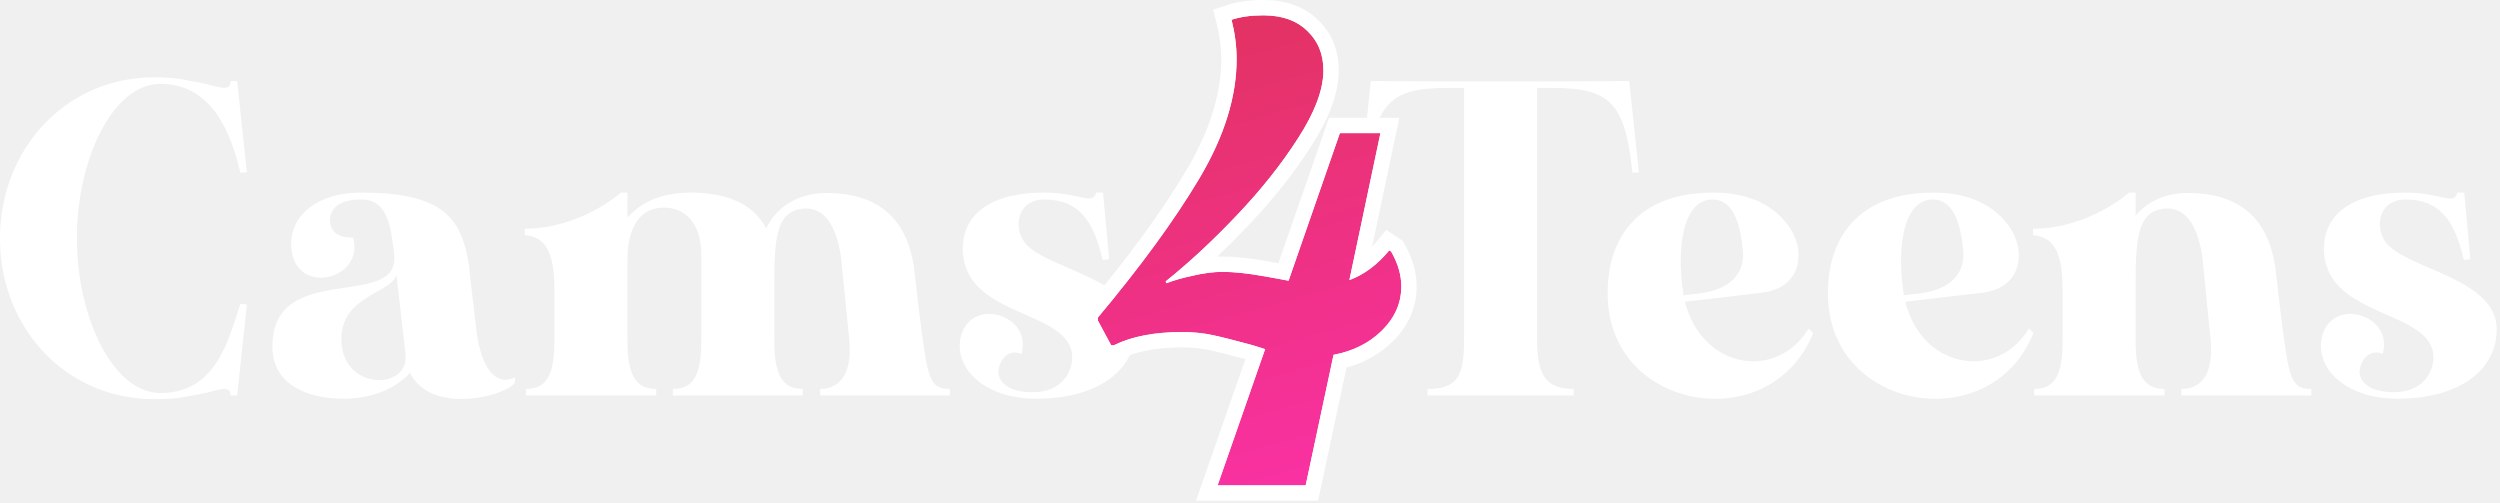
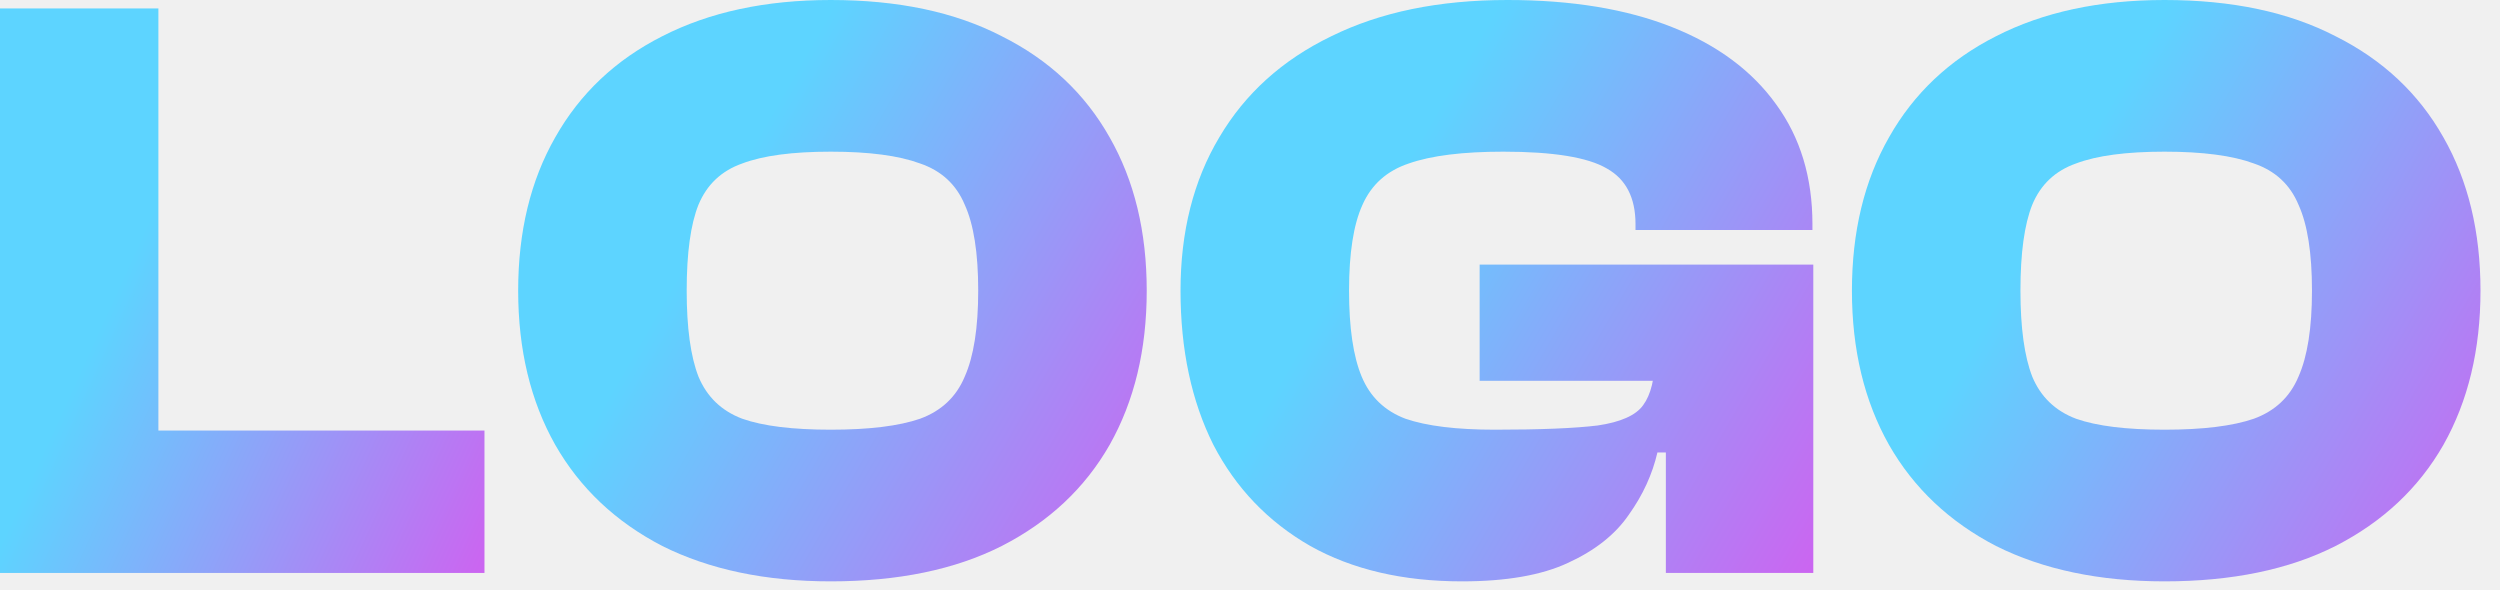
- <svg xmlns="http://www.w3.org/2000/svg" width="652" height="131" viewBox="0 0 652 131" fill="none">
-   <path d="M272.327 50.229C281.85 50.229 285.024 53.721 285.871 50.229H287.67L289.257 67.582L287.564 67.793C285.13 57.107 281.004 52.028 272.327 52.028C266.19 52.028 264.286 57.741 266.614 62.291C270.634 70.121 296.134 71.92 296.134 85.887C296.134 96.573 286.294 103.98 270.317 103.98C256.138 103.98 248.52 95.515 250.636 87.58C251.694 83.665 254.763 81.866 257.937 81.866C262.91 81.866 268.201 85.993 266.402 92.341C262.804 90.648 260.371 94.457 260.371 96.997C260.477 99.536 262.804 102.287 269.259 102.287C276.877 102.287 279.628 97.102 279.628 93.188C279.628 80.914 252.753 83.03 251.165 66.418C250.319 57.636 256.244 50.229 272.327 50.229Z" fill="white" />
-   <path d="M180.139 50.229C187.863 50.229 196.011 52.239 199.82 59.54C202.359 54.25 207.861 50.335 215.479 50.335C231.774 50.335 236.853 59.963 238.334 69.486L239.816 82.183C241.932 98.584 242.249 101.441 247.751 101.441V103.134H230.928H230.822H230.716H213.892V101.441C219.394 101.441 222.251 96.891 221.511 88.849L219.394 67.582C218.548 60.81 215.903 53.509 209.025 54.461C202.782 55.308 201.936 61.55 201.936 73.401V88.849C201.936 97.42 203.84 101.441 209.343 101.441V103.134H192.519H192.413H175.484V101.441C181.092 101.441 182.89 97.42 182.89 88.849V66.524C182.89 58.059 178.658 54.144 173.156 54.144C167.76 54.144 163.633 58.059 163.633 67.899V82.395V88.849C163.633 97.42 165.538 101.441 171.145 101.441V103.134H154.216H154.11H137.181V101.441C142.789 101.441 144.587 97.42 144.587 88.849V85.675V82.395V75.623C144.587 66.524 142.683 61.762 136.863 61.339V59.646C151.465 59.646 161.94 50.229 161.94 50.229H163.633V56.683C166.278 54.038 170.511 50.229 180.139 50.229Z" fill="white" />
-   <path d="M94.32 50.229C116.54 50.229 120.455 57.636 122.36 69.486L122.466 70.968L124.37 87.156C126.91 103.134 134.316 98.372 134.316 98.372V99.642C133.047 102.922 112.625 108.741 106.912 97.208C106.912 97.314 101.516 103.98 89.665 103.98C80.354 103.98 71.043 100.488 71.043 90.331C71.043 67.688 104.478 81.125 102.785 66.418L102.679 65.148C101.939 60.598 101.621 52.028 94.32 52.028C87.866 52.028 86.173 54.779 86.067 57.212C86.067 59.752 87.231 61.974 92.099 61.974C94.955 72.449 78.978 76.787 76.333 66.735C74.217 58.8 80.142 50.229 94.32 50.229ZM103.42 71.814C101.41 76.681 89.03 77.316 89.03 88.426C89.03 102.075 106.912 101.864 105.748 92.341L103.42 71.814Z" fill="white" />
-   <path d="M40.155 20.179C46.821 20.179 48.302 20.92 53.592 21.872C56.872 22.613 60.153 24.094 60.153 21.131H61.846L64.385 44.938L62.692 45.044C60.47 35.733 55.814 21.872 41.847 21.872C30.103 21.872 21.215 39.331 20.157 58.27C19.945 61.656 20.051 65.254 20.368 68.746C22.061 86.416 30.632 102.499 41.847 102.499C56.132 102.499 59.412 89.272 62.692 79.221L64.385 79.432L61.846 103.134H60.153C60.153 100.277 56.872 101.758 53.592 102.499C48.302 103.451 46.821 104.086 40.155 104.086C18.358 104.086 1.957 87.474 0.159 66.1C-0.053 63.561 -0.053 61.022 0.159 58.27C1.957 36.897 18.358 20.179 40.155 20.179Z" fill="white" />
-   <path d="M627.332 50.229C636.855 50.229 640.029 53.721 640.875 50.229H642.674L644.261 67.582L642.568 67.793C640.135 57.107 636.008 52.028 627.332 52.028C621.195 52.028 619.29 57.741 621.618 62.291C625.639 70.121 651.139 71.92 651.139 85.887C651.139 96.573 641.299 103.98 625.321 103.98C611.143 103.98 603.525 95.515 605.641 87.58C606.699 83.665 609.768 81.866 612.942 81.866C617.915 81.866 623.205 85.993 621.407 92.341C617.809 90.648 615.375 94.457 615.375 96.997C615.481 99.536 617.809 102.287 624.263 102.287C631.882 102.287 634.633 97.102 634.633 93.188C634.633 80.914 607.757 83.03 606.17 66.418C605.324 57.636 611.249 50.229 627.332 50.229Z" fill="white" />
-   <path d="M555.28 50.229H556.973V56.26C559.935 52.663 564.591 50.335 570.516 50.335C586.811 50.335 591.89 59.963 593.371 69.486L594.853 82.183C596.969 98.584 597.286 101.441 602.788 101.441V103.134H585.965H585.859H568.929V101.441C574.537 101.441 577.288 96.891 576.548 88.849L574.431 67.582C573.585 60.81 570.94 53.509 564.062 54.461C557.819 55.308 556.973 61.55 556.973 73.401V82.395V88.849C556.973 97.42 558.877 101.441 564.485 101.441V103.134H547.556H547.45H530.521V101.441C536.128 101.441 537.927 97.42 537.927 88.849V85.675V82.395V75.623C537.927 66.524 536.023 61.762 530.203 61.339V59.646C544.805 59.646 555.28 50.229 555.28 50.229Z" fill="white" />
-   <path d="M504.187 50.229C514.344 50.229 520.164 54.038 523.655 58.588C528.417 64.725 527.888 75.094 516.778 76.364L496.886 78.692C496.991 79.221 497.203 79.856 497.415 80.49C502.599 96.362 521.01 99.007 529.157 85.675L530.321 86.839C520.375 111.704 484.823 108.212 477.946 85.146C477.417 83.453 477.099 81.76 476.888 79.856C475.512 64.09 483.025 50.229 504.187 50.229ZM504.081 52.028C496.568 52.028 494.558 63.984 496.462 76.47C496.462 76.681 496.462 76.787 496.462 76.999L500.166 76.576H500.272C510.958 75.306 512.334 69.275 512.016 65.466C511.382 58.588 509.583 52.028 504.081 52.028Z" fill="white" />
-   <path d="M446.735 50.229C456.893 50.229 462.713 54.038 466.204 58.588C470.966 64.725 470.437 75.094 459.327 76.364L439.434 78.692C439.54 79.221 439.752 79.856 439.964 80.49C445.148 96.362 463.559 99.007 471.706 85.675L472.87 86.839C462.924 111.704 427.372 108.212 420.495 85.146C419.966 83.453 419.648 81.76 419.437 79.856C418.061 64.09 425.573 50.229 446.735 50.229ZM446.63 52.028C439.117 52.028 437.107 63.984 439.011 76.47C439.011 76.681 439.011 76.787 439.011 76.999L442.715 76.576H442.82C453.507 75.306 454.883 69.275 454.565 65.466C453.93 58.588 452.132 52.028 446.63 52.028Z" fill="white" />
-   <path d="M357.494 21.131L377.28 21.237H381.83H386.591H400.875H405.108L424.894 21.131L427.434 44.938L425.741 45.044C423.836 27.586 420.556 22.93 405.108 22.93H400.875V82.395V88.849C400.875 97.949 403.309 101.441 410.398 101.441V103.134H400.875H381.83H372.307V101.441C380.137 101.441 381.83 97.949 381.83 88.849V82.395V22.93H377.28C361.938 22.93 358.552 27.586 356.753 45.044L355.06 44.938L357.494 21.131Z" fill="white" />
-   <path d="M365.463 74.704C365.463 78.999 363.811 82.798 360.507 86.102C357.203 89.406 352.963 91.554 347.787 92.545L340.518 126.575H317.556L329.946 91.058L326.807 90.067C322.402 88.856 318.933 87.975 316.4 87.424C313.867 86.873 311.168 86.598 308.305 86.598C301.036 86.598 295.089 87.754 290.464 90.067H289.803L286.334 83.624V82.798C297.677 69.252 306.543 57.083 312.93 46.29C319.318 35.497 322.512 25.2 322.512 15.399C322.512 12.095 322.071 8.681 321.19 5.156C323.503 4.385 326.256 4 329.45 4C334.406 4 338.261 5.377 341.014 8.13C343.767 10.773 345.144 14.187 345.144 18.372C345.144 23.328 342.941 29.22 338.536 36.048C334.241 42.766 328.899 49.484 322.512 56.202C316.234 62.81 310.067 68.537 304.01 73.382L304.175 73.878C306.157 73.107 308.47 72.446 311.113 71.895C313.867 71.235 316.455 70.904 318.878 70.904C321.631 70.904 324.935 71.235 328.789 71.895C332.644 72.556 335.067 72.997 336.058 73.217L349.439 34.726H360.011L351.917 73.052C355.771 71.62 359.24 69.032 362.324 65.288L362.82 65.618C364.582 68.702 365.463 71.73 365.463 74.704Z" fill="url(#paint0_linear_2068_3692)" />
-   <path d="M318.512 15.398C318.512 12.452 318.119 9.365 317.31 6.127L316.411 2.533L319.926 1.361C322.75 0.42 325.952 0 329.45 0C335.133 2.42036e-05 340.095 1.591 343.783 5.244C347.402 8.719 349.144 13.214 349.144 18.372C349.144 24.445 346.479 31.115 341.897 38.217L341.896 38.216C337.446 45.175 331.942 52.087 325.411 58.956C322.739 61.769 320.08 64.429 317.437 66.938C317.92 66.915 318.401 66.904 318.878 66.904C321.93 66.904 325.472 67.269 329.465 67.953C330.988 68.214 332.307 68.445 333.412 68.643L346.595 30.727H364.944L357.852 64.302C358.318 63.815 358.781 63.298 359.236 62.745L361.534 59.954L364.543 61.959L365.038 62.29L365.824 62.813L366.293 63.634C368.333 67.204 369.463 70.911 369.463 74.704C369.463 80.158 367.316 84.949 363.335 88.931C359.997 92.268 355.902 94.557 351.168 95.861L343.754 130.575H311.924L324.799 93.667C320.875 92.598 317.8 91.822 315.55 91.333C313.323 90.849 310.912 90.598 308.305 90.598C301.421 90.598 296.144 91.699 292.253 93.644L291.408 94.067H287.414L282.334 84.633V81.345L283.268 80.231C294.523 66.789 303.246 54.8 309.488 44.253C315.611 33.908 318.512 24.309 318.512 15.398ZM322.512 15.398C322.512 25.2 319.318 35.497 312.931 46.29L312.324 47.306C305.986 57.845 297.323 69.676 286.334 82.799V83.624L289.803 90.067H290.464L290.901 89.853C295.462 87.683 301.263 86.598 308.305 86.598C311.168 86.598 313.866 86.873 316.399 87.424C318.932 87.975 322.402 88.856 326.807 90.067L329.945 91.059L317.556 126.575H340.519L347.787 92.545C352.801 91.585 356.937 89.539 360.194 86.408L360.507 86.103C363.708 82.902 365.358 79.236 365.458 75.105L365.463 74.704C365.463 71.916 364.688 69.08 363.14 66.195L362.819 65.618L362.324 65.288C359.241 69.032 355.771 71.62 351.917 73.052L360.012 34.727H349.438L336.058 73.217C335.314 73.052 333.766 72.763 331.412 72.35L328.789 71.895C325.176 71.276 322.046 70.947 319.4 70.908L318.878 70.904C316.455 70.904 313.867 71.235 311.113 71.895C308.47 72.446 306.157 73.107 304.175 73.878L304.01 73.382C310.067 68.536 316.234 62.81 322.512 56.202C328.899 49.484 334.241 42.766 338.536 36.048C342.803 29.433 345.003 23.697 345.137 18.84L345.144 18.372C345.144 14.187 343.767 10.773 341.014 8.13C338.346 5.463 334.646 4.087 329.911 4.004L329.45 4C326.256 4 323.503 4.385 321.19 5.156C322.071 8.68 322.512 12.095 322.512 15.398Z" fill="white" />
+ <svg xmlns="http://www.w3.org/2000/svg" width="123" height="29" viewBox="0 0 123 29" fill="none">
+   <path d="M106.495 28.603C103.289 28.603 100.526 28.023 98.204 26.862C95.91 25.674 94.156 24.015 92.939 21.887C91.724 19.732 91.115 17.203 91.115 14.302C91.115 11.4 91.724 8.885 92.939 6.757C94.156 4.601 95.91 2.943 98.204 1.783C100.526 0.594 103.289 0 106.495 0C109.811 0 112.616 0.594 114.91 1.783C117.231 2.943 119 4.601 120.216 6.757C121.432 8.885 122.04 11.4 122.04 14.302C122.04 17.203 121.432 19.732 120.216 21.887C119 24.015 117.231 25.674 114.91 26.862C112.616 28.023 109.811 28.603 106.495 28.603ZM106.495 21.141C108.374 21.141 109.839 20.962 110.889 20.602C111.939 20.216 112.671 19.525 113.086 18.53C113.528 17.535 113.749 16.125 113.749 14.302C113.749 12.45 113.528 11.04 113.086 10.073C112.671 9.078 111.939 8.401 110.889 8.042C109.839 7.655 108.374 7.462 106.495 7.462C104.616 7.462 103.165 7.655 102.142 8.042C101.12 8.401 100.401 9.078 99.987 10.073C99.6 11.04 99.406 12.45 99.406 14.302C99.406 16.125 99.6 17.535 99.987 18.53C100.401 19.525 101.12 20.216 102.142 20.602C103.165 20.962 104.616 21.141 106.495 21.141Z" fill="url(#paint0_linear_2089_4656)" />
+   <path d="M71.928 28.603C69.026 28.603 66.539 28.023 64.466 26.862C62.393 25.674 60.804 24.015 59.699 21.887C58.621 19.732 58.082 17.203 58.082 14.302C58.082 11.4 58.718 8.885 59.989 6.757C61.26 4.601 63.098 2.943 65.502 1.783C67.907 0.594 70.795 0 74.166 0C77.317 0 80.011 0.442 82.25 1.327C84.488 2.211 86.202 3.482 87.39 5.14C88.578 6.771 89.172 8.733 89.172 11.027V11.317H80.467V11.027C80.467 9.728 79.997 8.816 79.058 8.291C78.118 7.738 76.418 7.462 73.959 7.462C71.969 7.462 70.421 7.655 69.316 8.042C68.238 8.401 67.478 9.078 67.036 10.073C66.594 11.04 66.373 12.45 66.373 14.302C66.373 16.125 66.58 17.535 66.995 18.53C67.409 19.525 68.128 20.216 69.15 20.602C70.2 20.962 71.665 21.141 73.544 21.141C75.783 21.141 77.469 21.072 78.602 20.934C79.735 20.768 80.481 20.437 80.84 19.939C81.227 19.414 81.421 18.613 81.421 17.535V16.001L89.214 15.835V16.416L82.457 22.261H81.545C81.296 23.338 80.826 24.361 80.135 25.328C79.472 26.296 78.477 27.083 77.151 27.691C75.852 28.299 74.111 28.603 71.928 28.603ZM89.214 28.189H81.96V20.271L81.421 19.4V13.389H89.214V28.189ZM89.214 18.737H72.798V13.017H89.214V18.737Z" fill="url(#paint1_linear_2089_4656)" />
+   <path d="M40.873 28.603C37.668 28.603 34.904 28.023 32.583 26.862C30.289 25.674 28.534 24.015 27.318 21.887C26.102 19.732 25.494 17.203 25.494 14.302C25.494 11.4 26.102 8.885 27.318 6.757C28.534 4.601 30.289 2.943 32.583 1.783C34.904 0.594 37.668 0 40.873 0C44.19 0 46.995 0.594 49.288 1.783C51.61 2.943 53.379 4.601 54.594 6.757C55.81 8.885 56.419 11.4 56.419 14.302C56.419 17.203 55.81 19.732 54.594 21.887C53.379 24.015 51.61 25.674 49.288 26.862C46.995 28.023 44.19 28.603 40.873 28.603ZM40.873 21.141C42.753 21.141 44.217 20.962 45.267 20.602C46.318 20.216 47.05 19.525 47.465 18.53C47.907 17.535 48.128 16.125 48.128 14.302C48.128 12.45 47.907 11.04 47.465 10.073C47.05 9.078 46.318 8.401 45.267 8.042C44.217 7.655 42.753 7.462 40.873 7.462C38.994 7.462 37.543 7.655 36.521 8.042C35.498 8.401 34.78 9.078 34.365 10.073C33.978 11.04 33.785 12.45 33.785 14.302C33.785 16.125 33.978 17.535 34.365 18.53C34.78 19.525 35.498 20.216 36.521 20.602C37.543 20.962 38.994 21.141 40.873 21.141Z" fill="url(#paint2_linear_2089_4656)" />
+   <path d="M7.793 28.189H0V0.415H7.793V28.189ZM23.836 28.189H2.156V21.183H23.836V28.189Z" fill="url(#paint3_linear_2089_4656)" />
  <defs>
-     <linearGradient id="paint0_linear_2068_3692" x1="326.164" y1="-38.425" x2="378.559" y2="146.879" gradientUnits="userSpaceOnUse">
-       <stop stop-color="#DB324D" />
-       <stop offset="1" stop-color="#FF31B3" />
+     <linearGradient id="paint0_linear_2089_4656" x1="106.755" y1="1.17631e-06" x2="141.48" y2="19.974" gradientUnits="userSpaceOnUse">
+       <stop stop-color="#5DD4FF" />
+       <stop offset="1" stop-color="#FF31EA" />
+     </linearGradient>
+     <linearGradient id="paint1_linear_2089_4656" x1="73.827" y1="1.17631e-06" x2="108.668" y2="20.176" gradientUnits="userSpaceOnUse">
+       <stop stop-color="#5DD4FF" />
+       <stop offset="1" stop-color="#FF31EA" />
+     </linearGradient>
+     <linearGradient id="paint2_linear_2089_4656" x1="41.134" y1="1.17631e-06" x2="75.859" y2="19.974" gradientUnits="userSpaceOnUse">
+       <stop stop-color="#5DD4FF" />
+       <stop offset="1" stop-color="#FF31EA" />
+     </linearGradient>
+     <linearGradient id="paint3_linear_2089_4656" x1="12.055" y1="0.415" x2="41.531" y2="13.873" gradientUnits="userSpaceOnUse">
+       <stop stop-color="#5DD4FF" />
+       <stop offset="1" stop-color="#FF31EA" />
    </linearGradient>
  </defs>
</svg>
